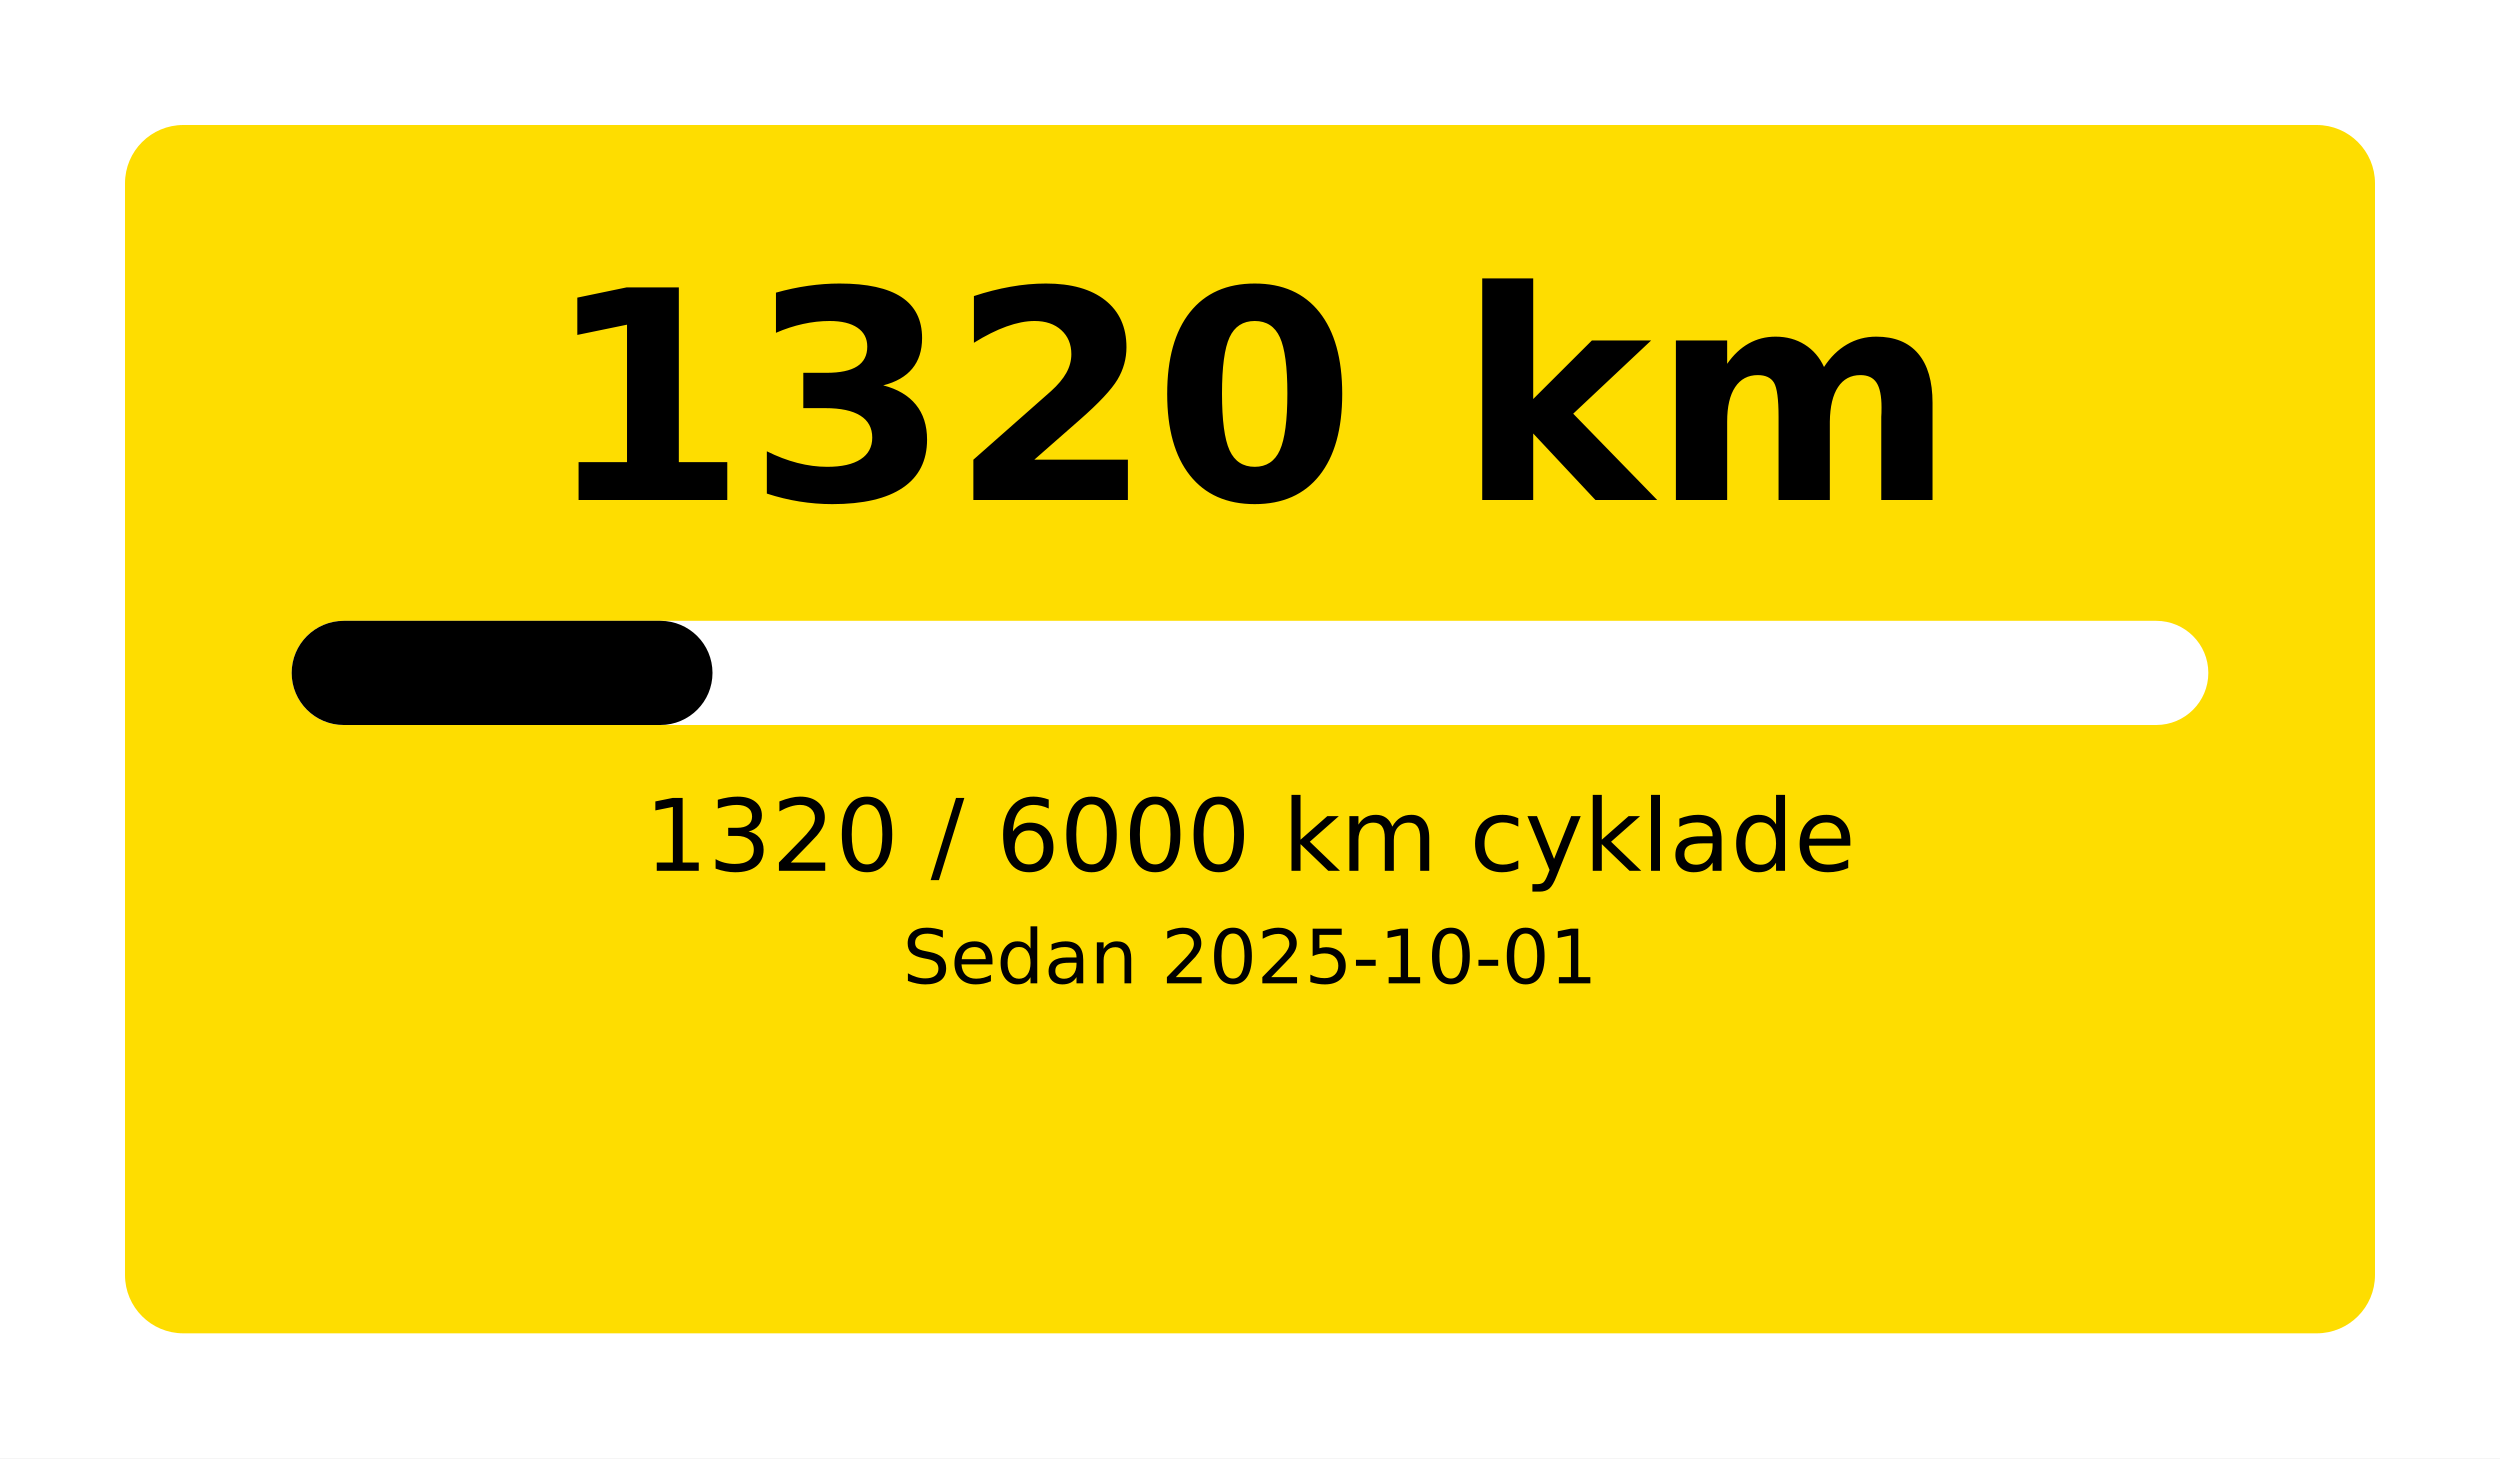
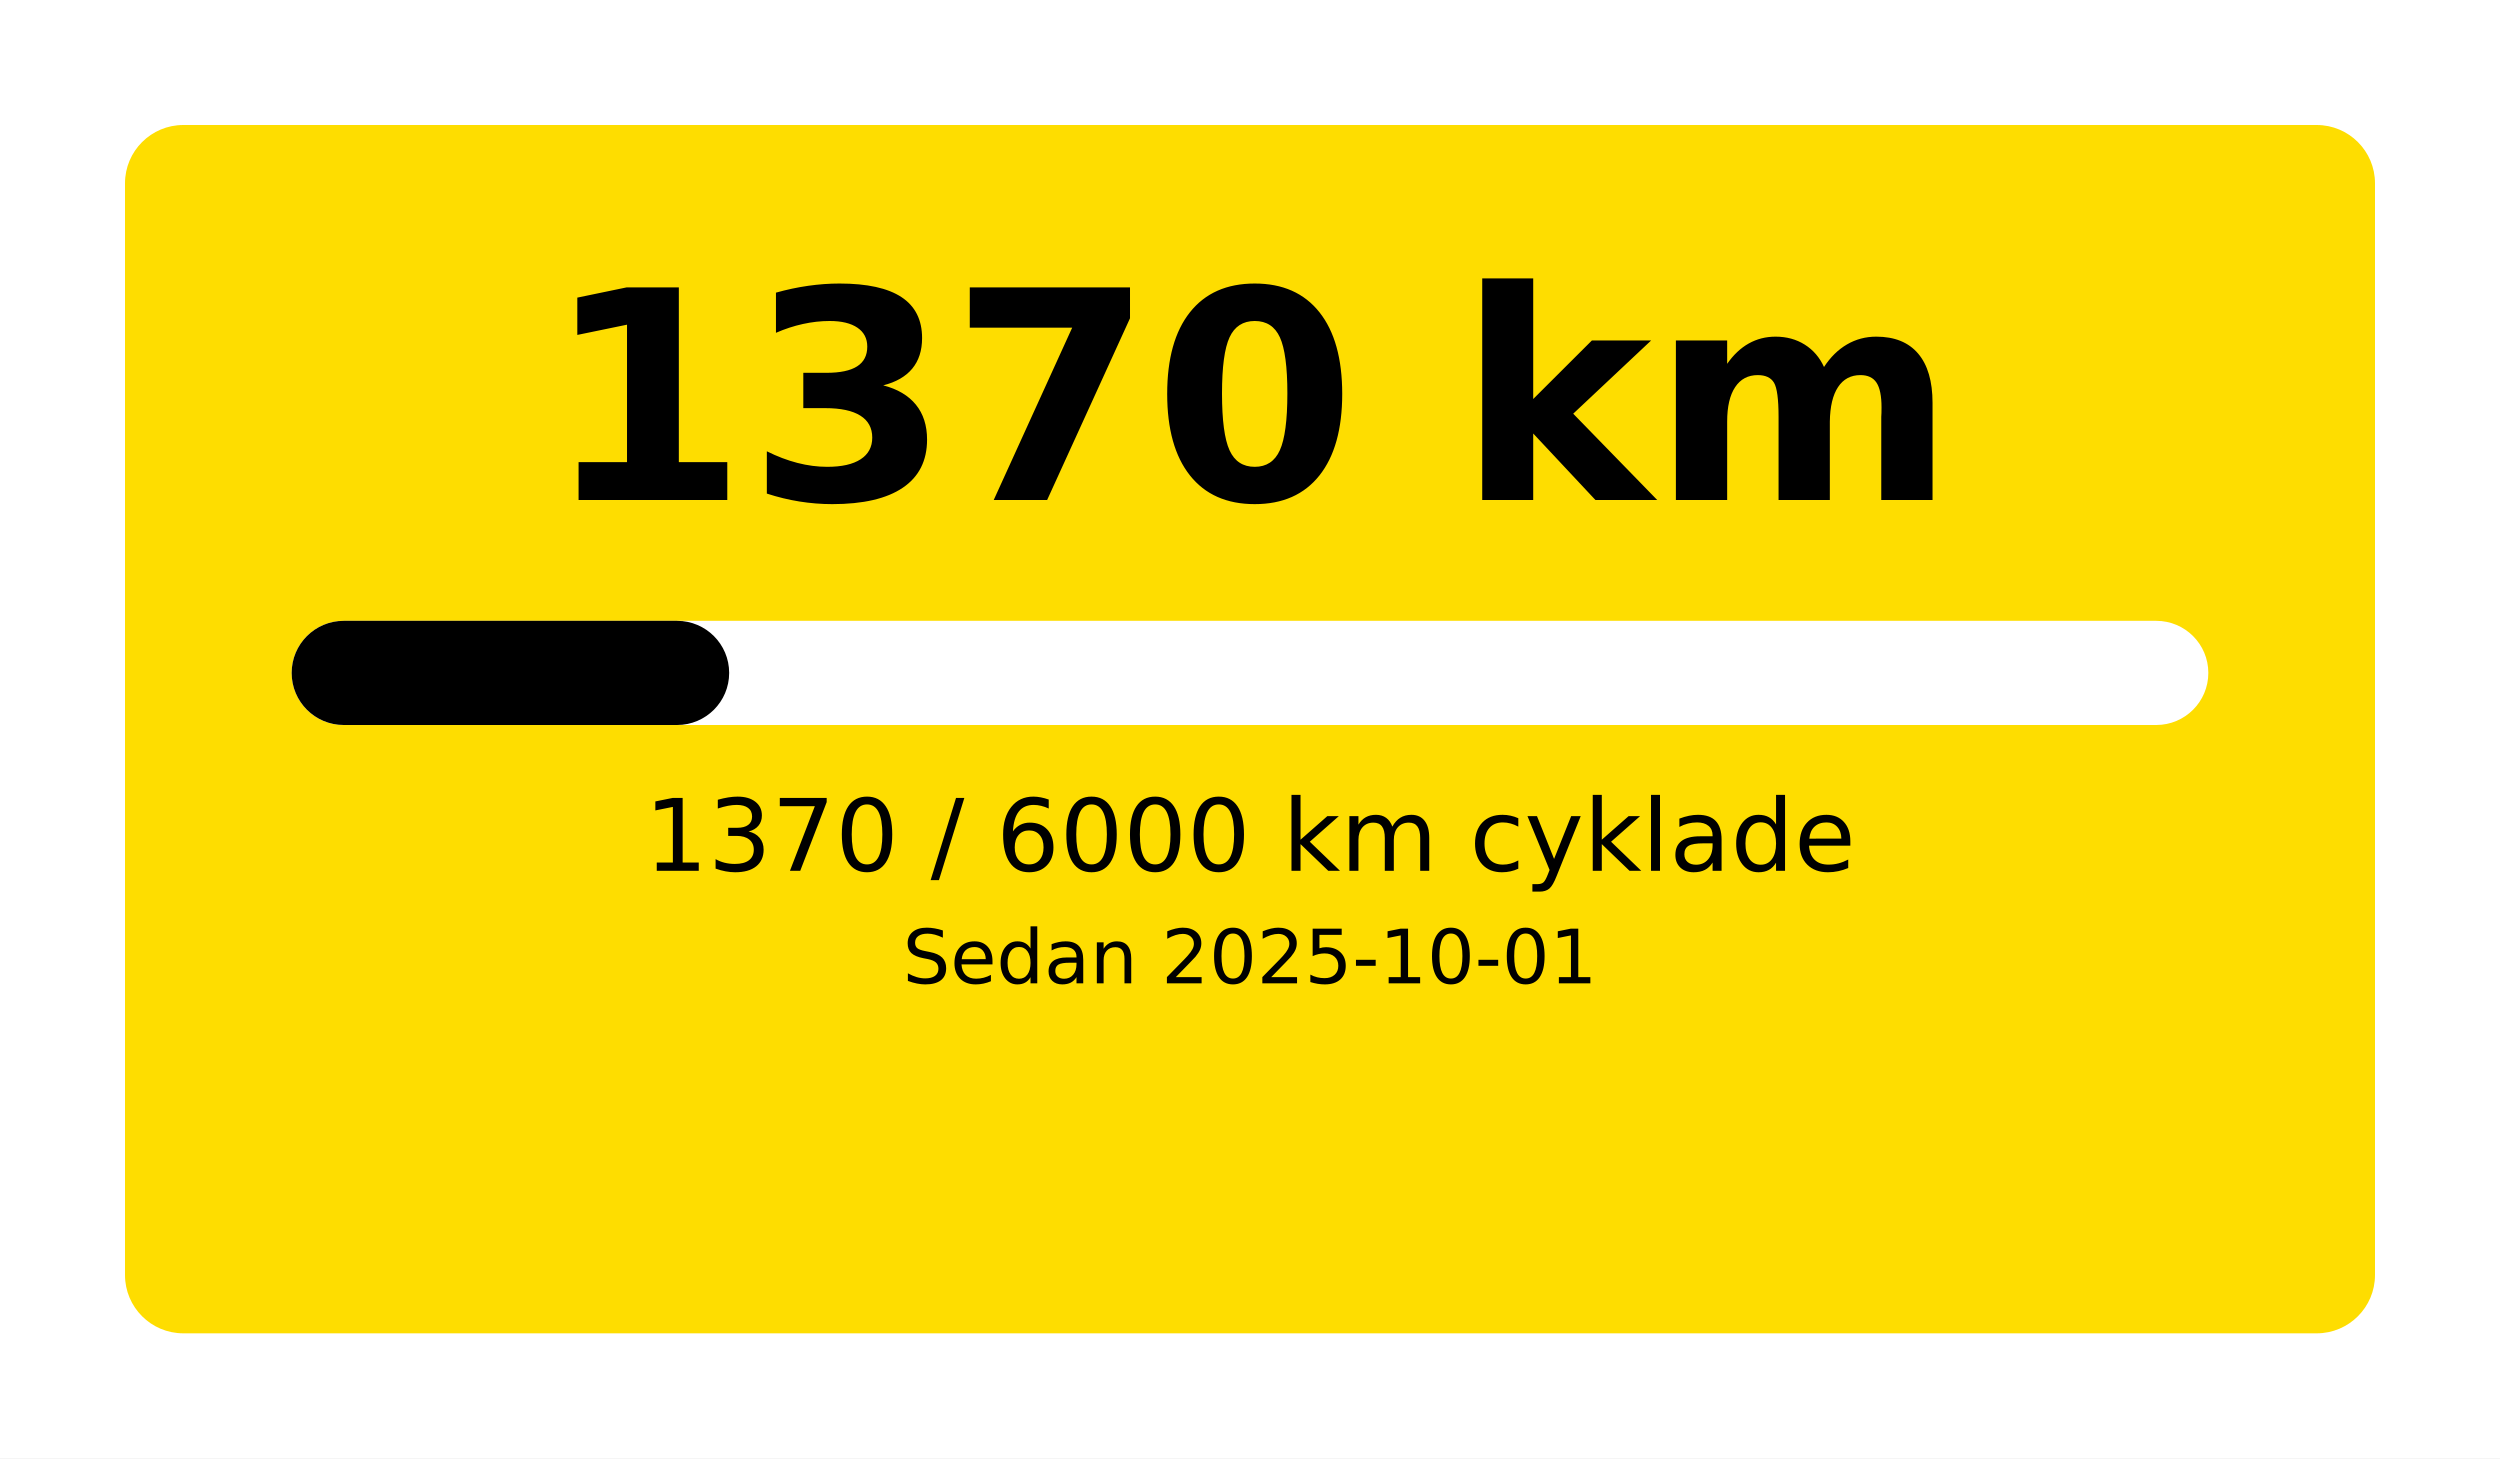
<svg xmlns="http://www.w3.org/2000/svg" width="1200" height="700" viewBox="0 0 1200 700">
  <rect x="0" y="0" width="1200" height="700" fill="#FFFFFF" />
  <rect x="60" y="60" rx="28" ry="28" width="1080" height="580" fill="#FEDD00" />
-   <text x="600.0" y="240" font-size="140" font-family="DejaVu Sans, Arial, sans-serif" font-weight="700" fill="#000000" text-anchor="middle">1320 km</text>
+   <text x="600.0" y="240" font-size="140" font-family="DejaVu Sans, Arial, sans-serif" font-weight="700" fill="#000000" text-anchor="middle">1370 km</text>
  <rect x="140" y="298" rx="25.0" ry="25.0" width="920" height="50" fill="#FFFFFF" />
-   <rect x="140" y="298" rx="25.0" ry="25.0" width="202" height="50" fill="#000000" />
-   <text x="600.0" y="418" font-size="48" font-family="DejaVu Sans, Arial, sans-serif" fill="#000000" text-anchor="middle">1320 / 6000 km cyklade</text>
+   <rect x="140" y="298" rx="25.0" ry="25.0" width="210" height="50" fill="#000000" />
+   <text x="600.0" y="418" font-size="48" font-family="DejaVu Sans, Arial, sans-serif" fill="#000000" text-anchor="middle">1370 / 6000 km cyklade</text>
  <text x="600.0" y="472" font-size="36" font-family="DejaVu Sans, Arial, sans-serif" fill="#000000" text-anchor="middle">Sedan 2025-10-01</text>
</svg>
